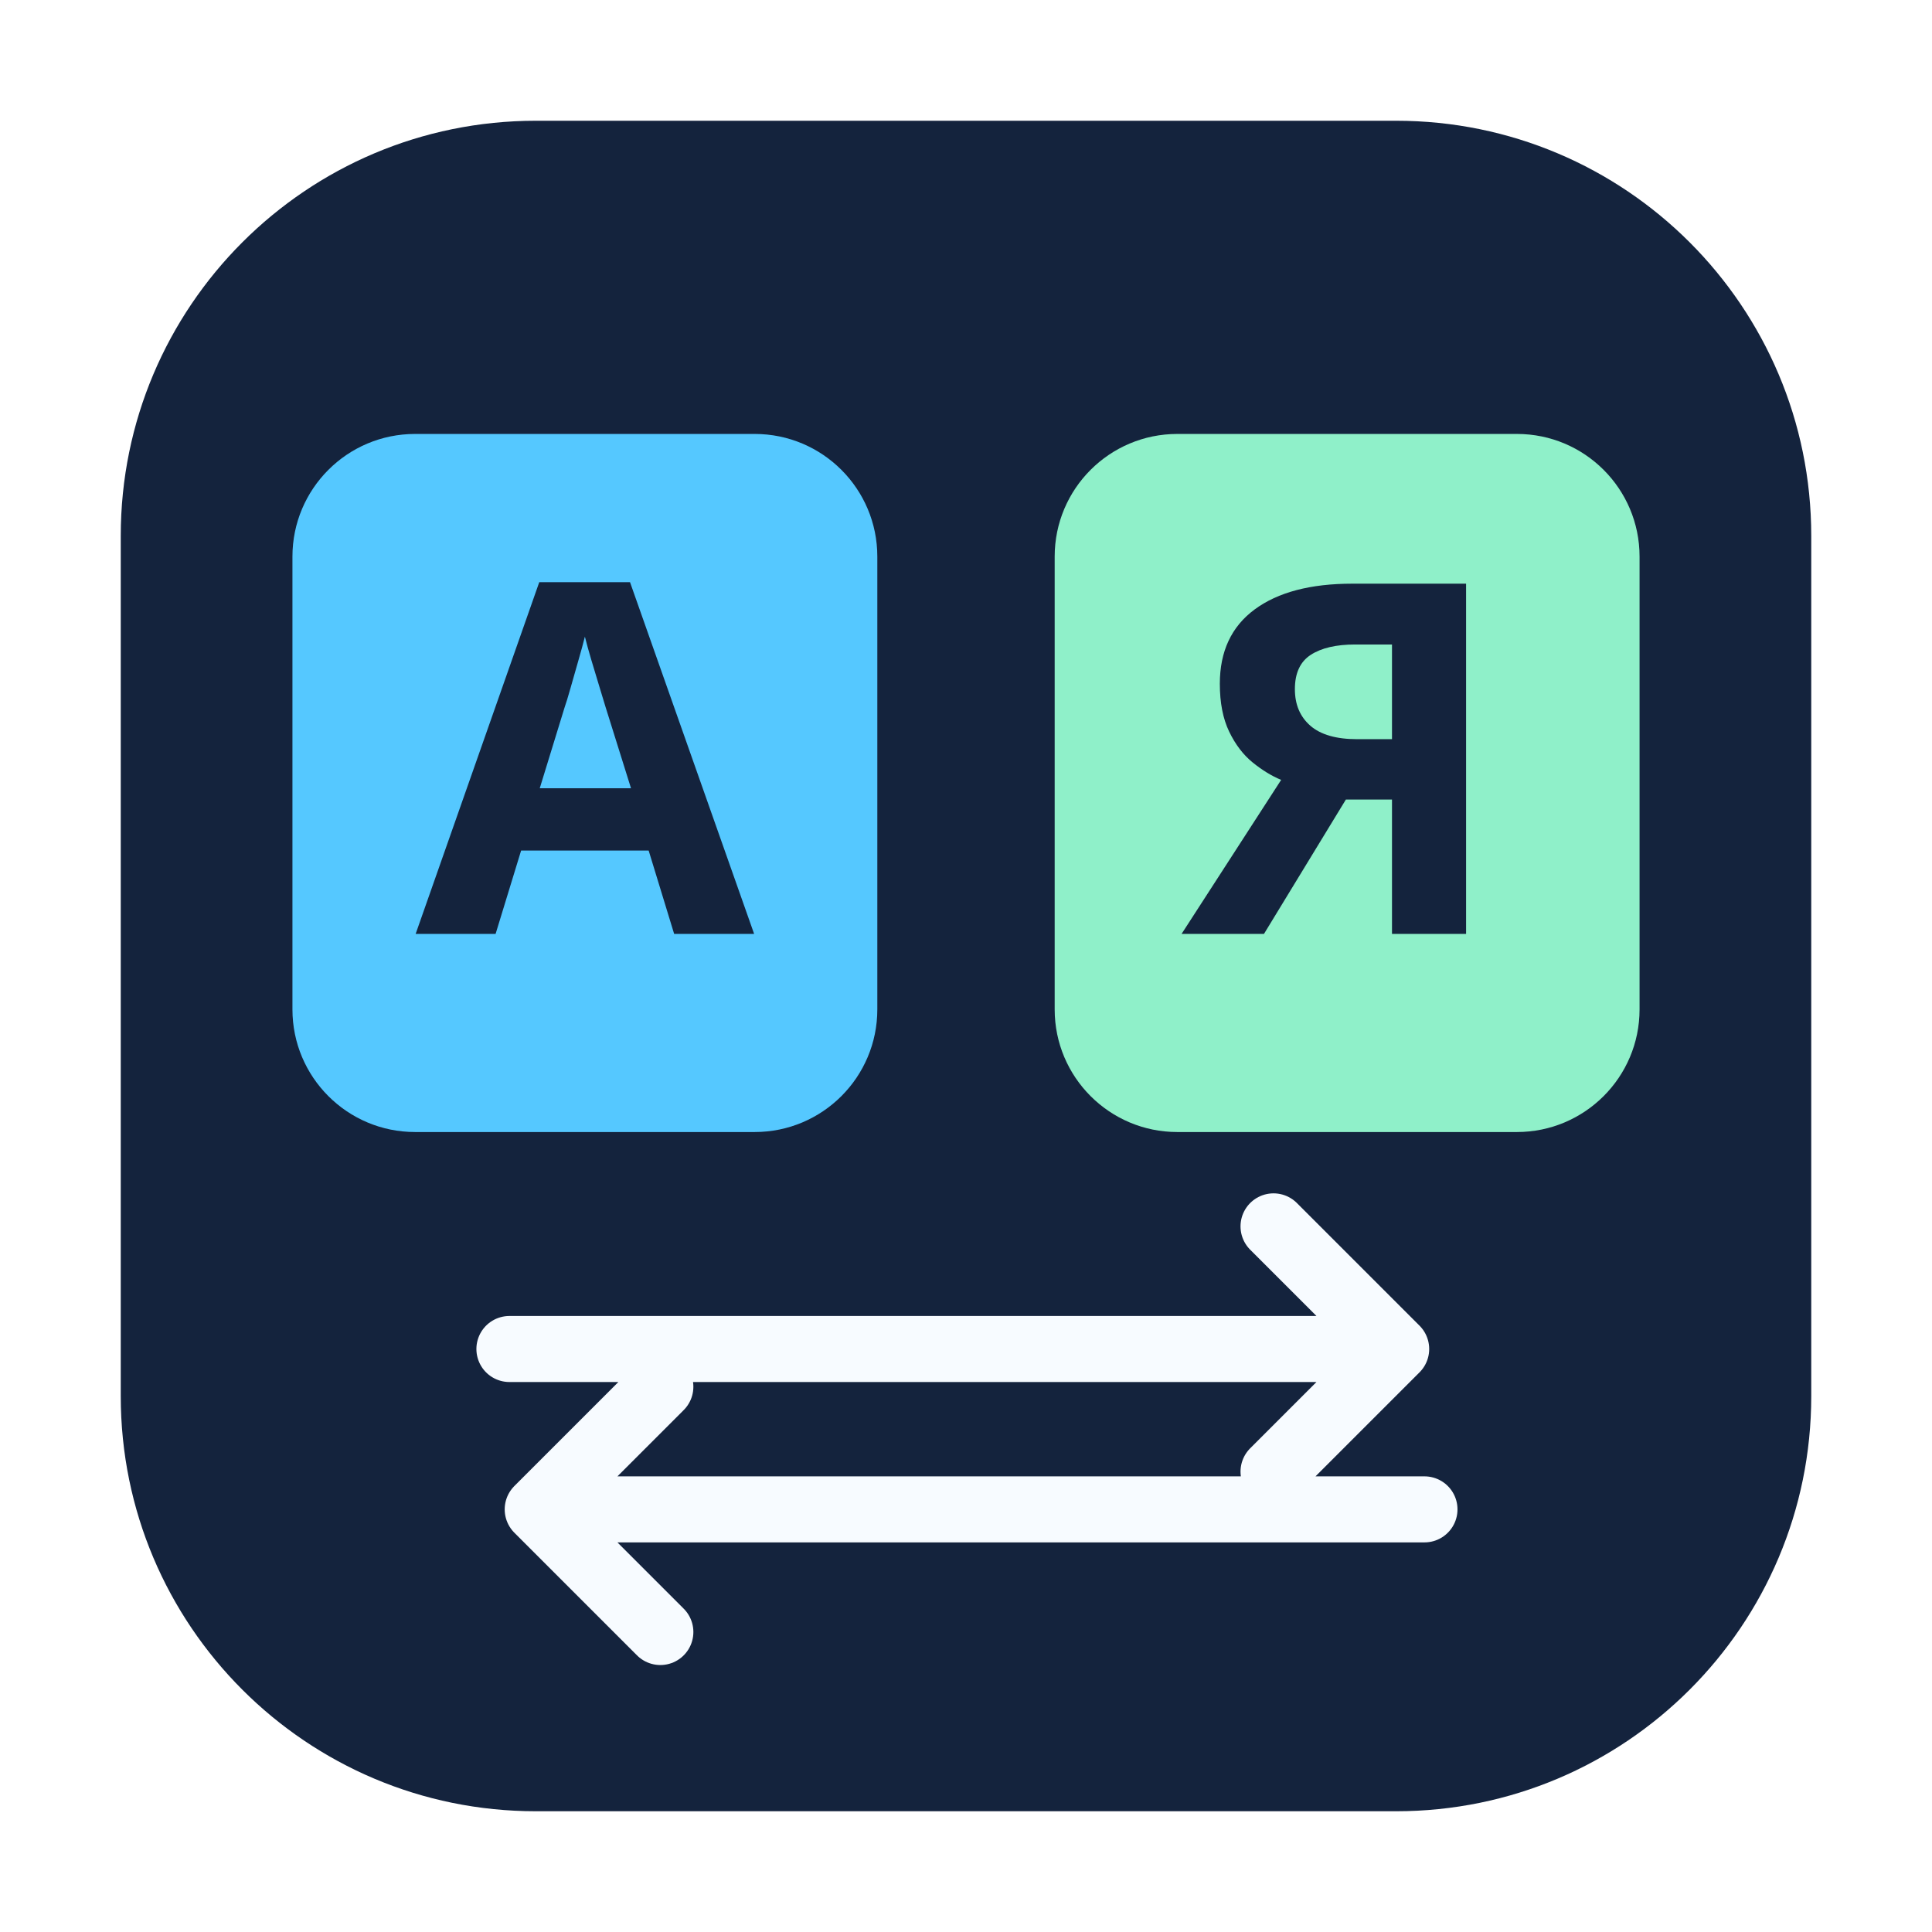
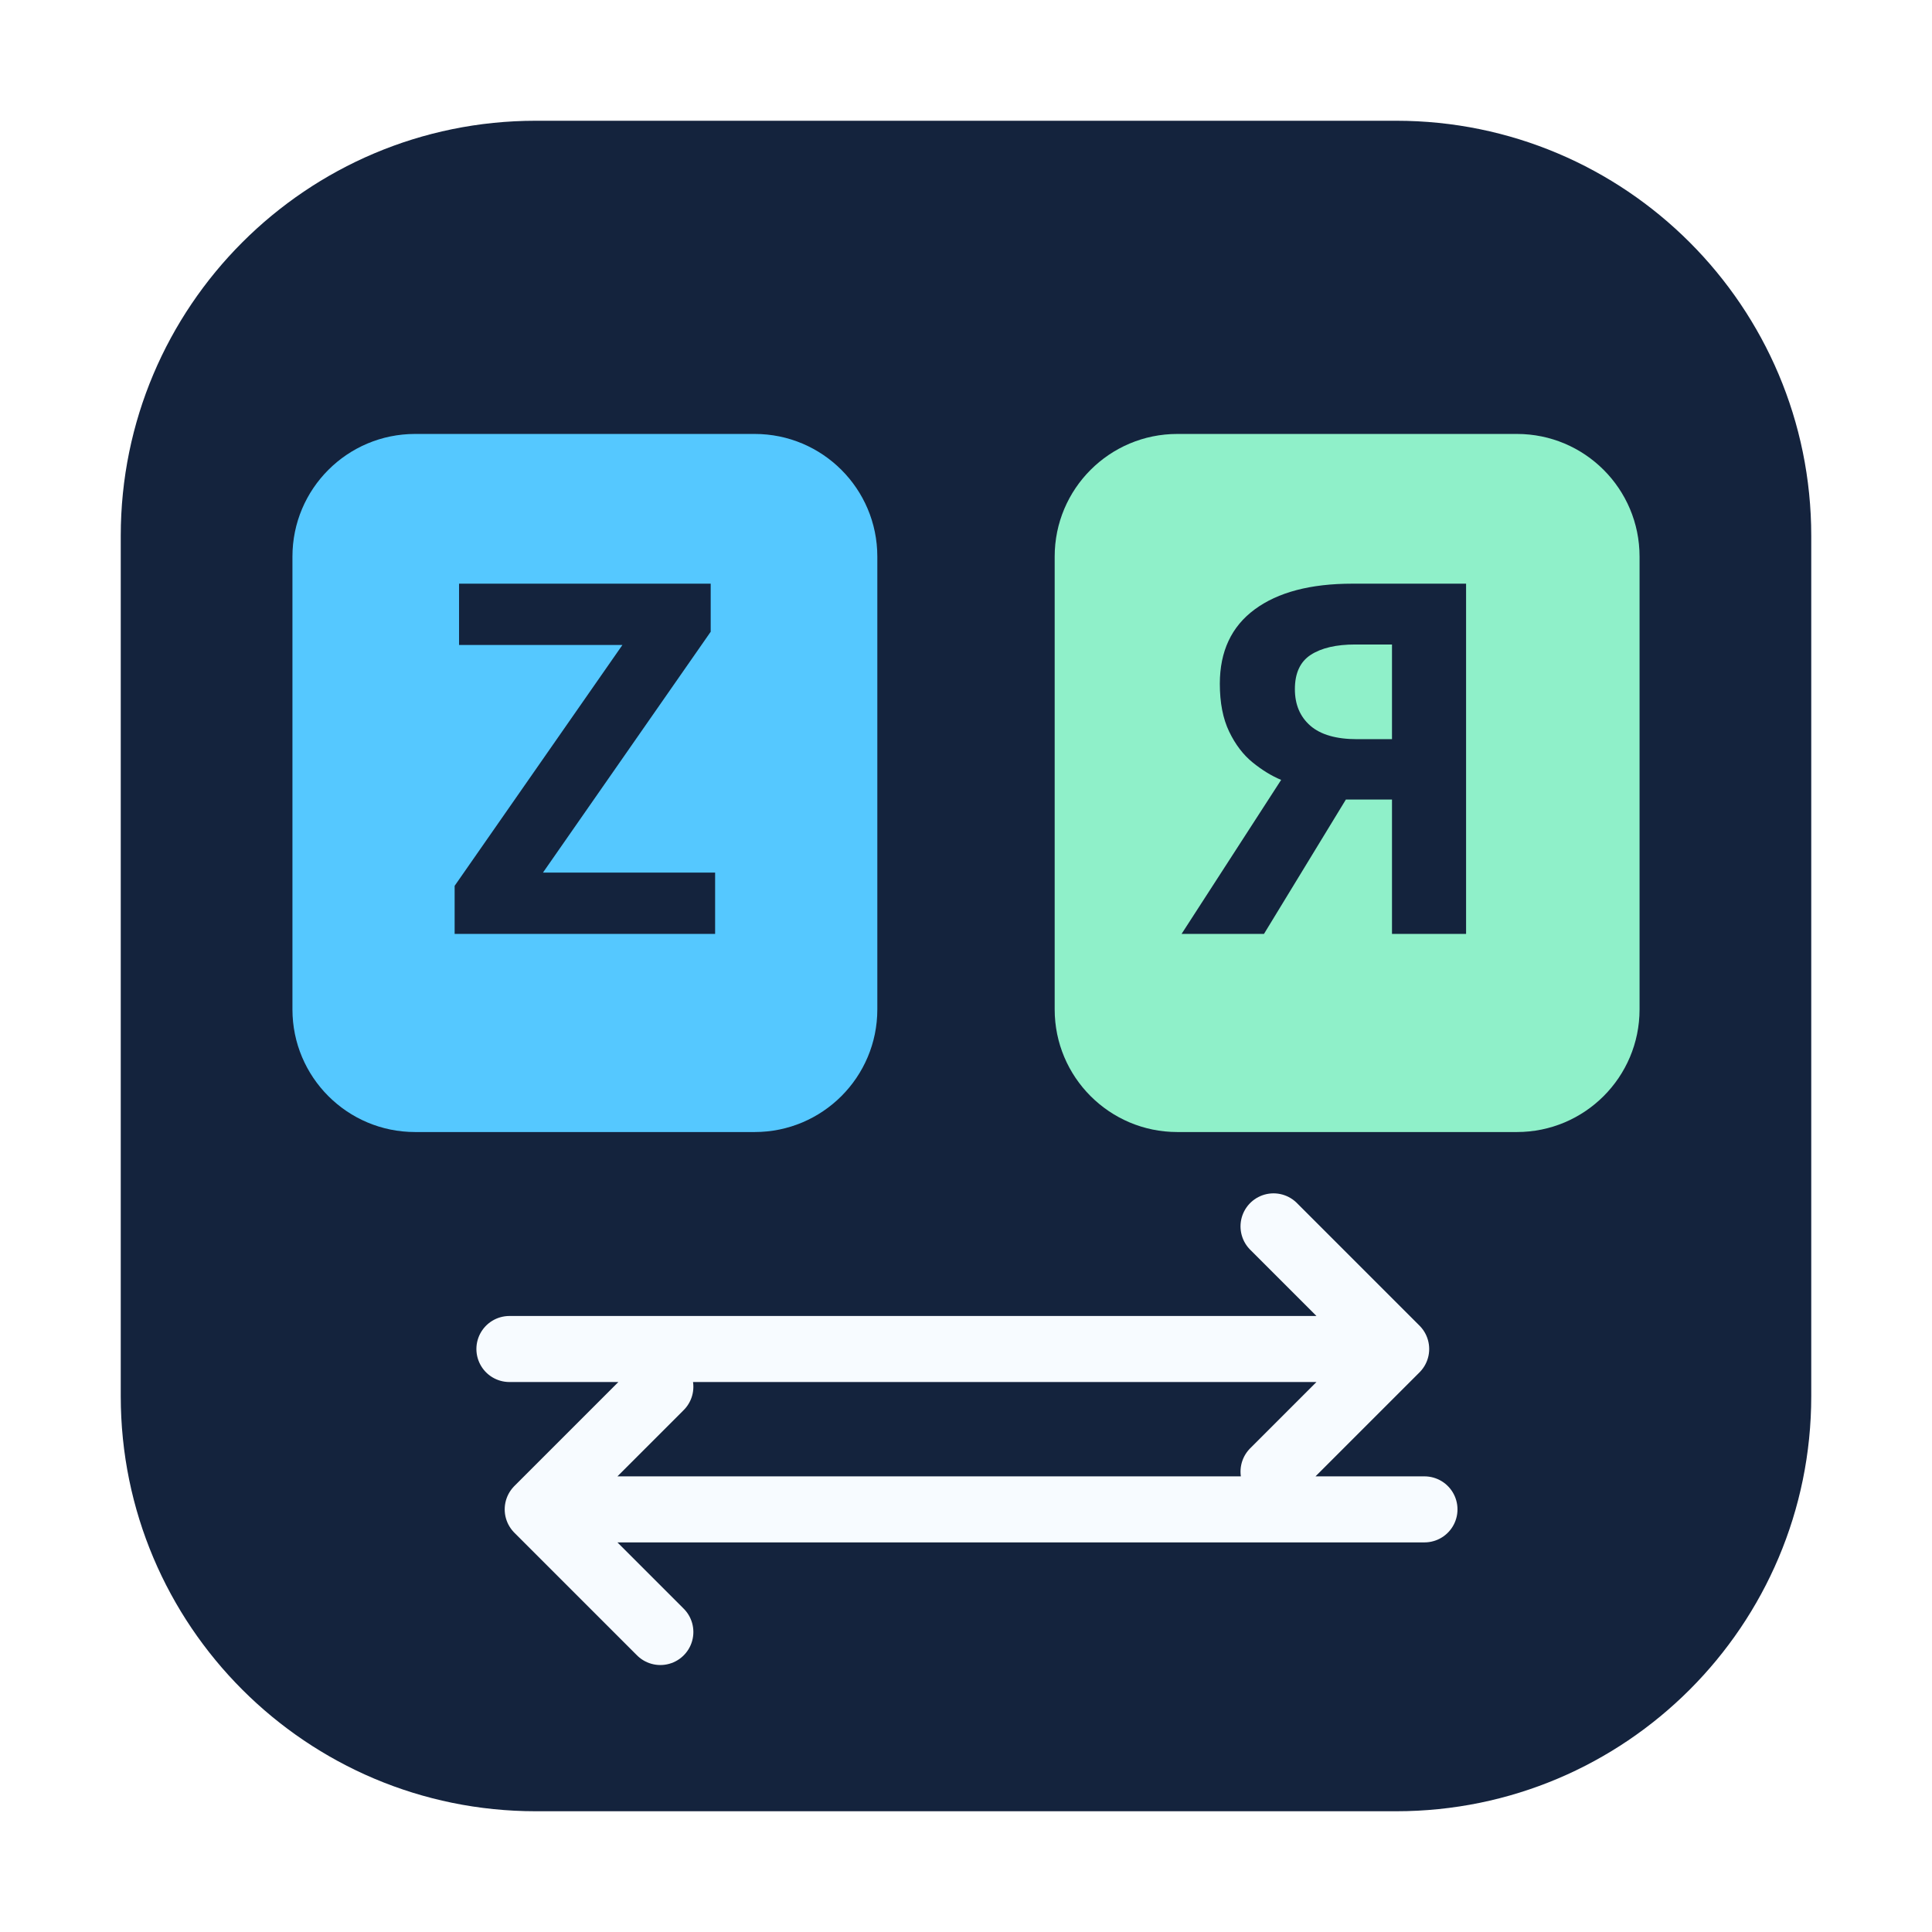
<svg xmlns="http://www.w3.org/2000/svg" width="1024" height="1024" viewBox="0 0 1024 1024">
  <rect x="64" y="64" width="896" height="896" rx="220" fill="#14233d" />
  <rect x="155" y="230" width="310" height="370" rx="65" fill="#55c8ff" />
  <rect x="559" y="230" width="310" height="370" rx="65" fill="#8ff0c9" />
-   <text x="310" y="495" font-family="system-ui,sans-serif" font-weight="700" font-size="260" text-anchor="middle" fill="#14233d">A</text>
+   <text x="310" y="495" font-family="system-ui,sans-serif" font-weight="700" font-size="260" text-anchor="middle" fill="#14233d">Z</text>
  <text x="714" y="495" font-family="system-ui,sans-serif" font-weight="700" font-size="260" text-anchor="middle" fill="#14233d">Я</text>
  <path d="M270 715h470m-65-65 65 65-65 65M350 865l-65-65 65-65m-65 65h470" fill="none" stroke="#f7fbff" stroke-width="35" stroke-linecap="round" stroke-linejoin="round" />
</svg>
